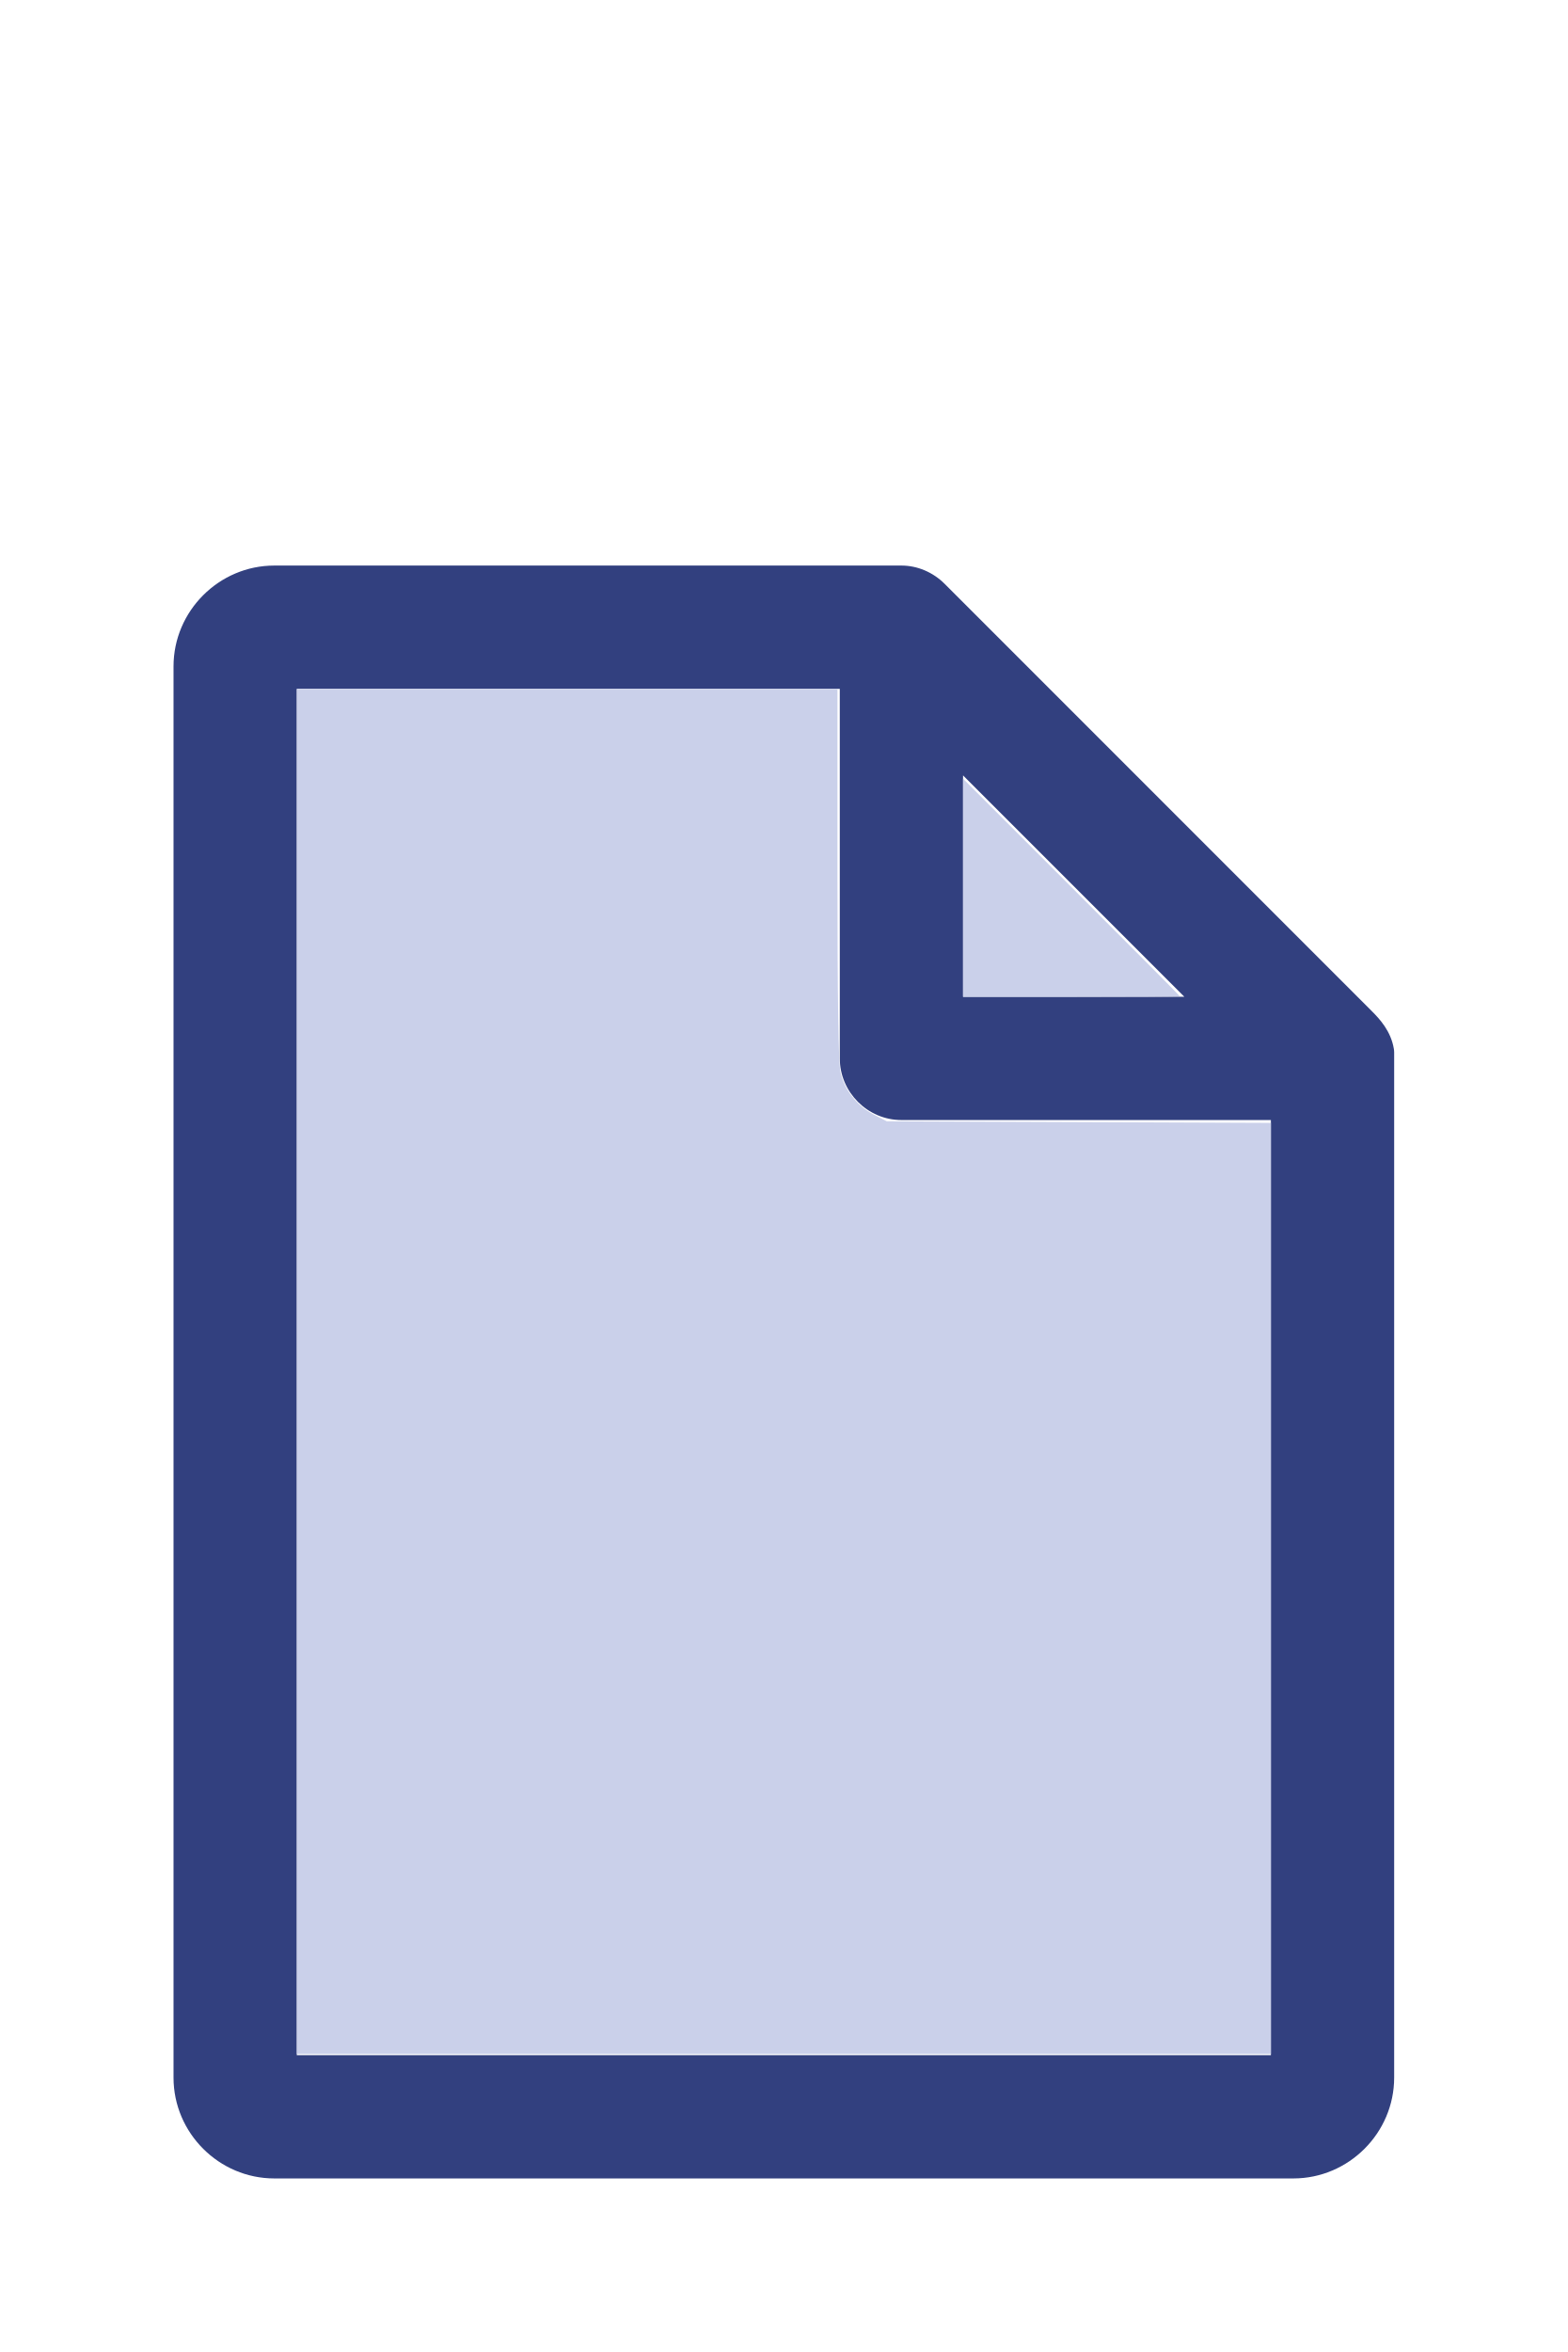
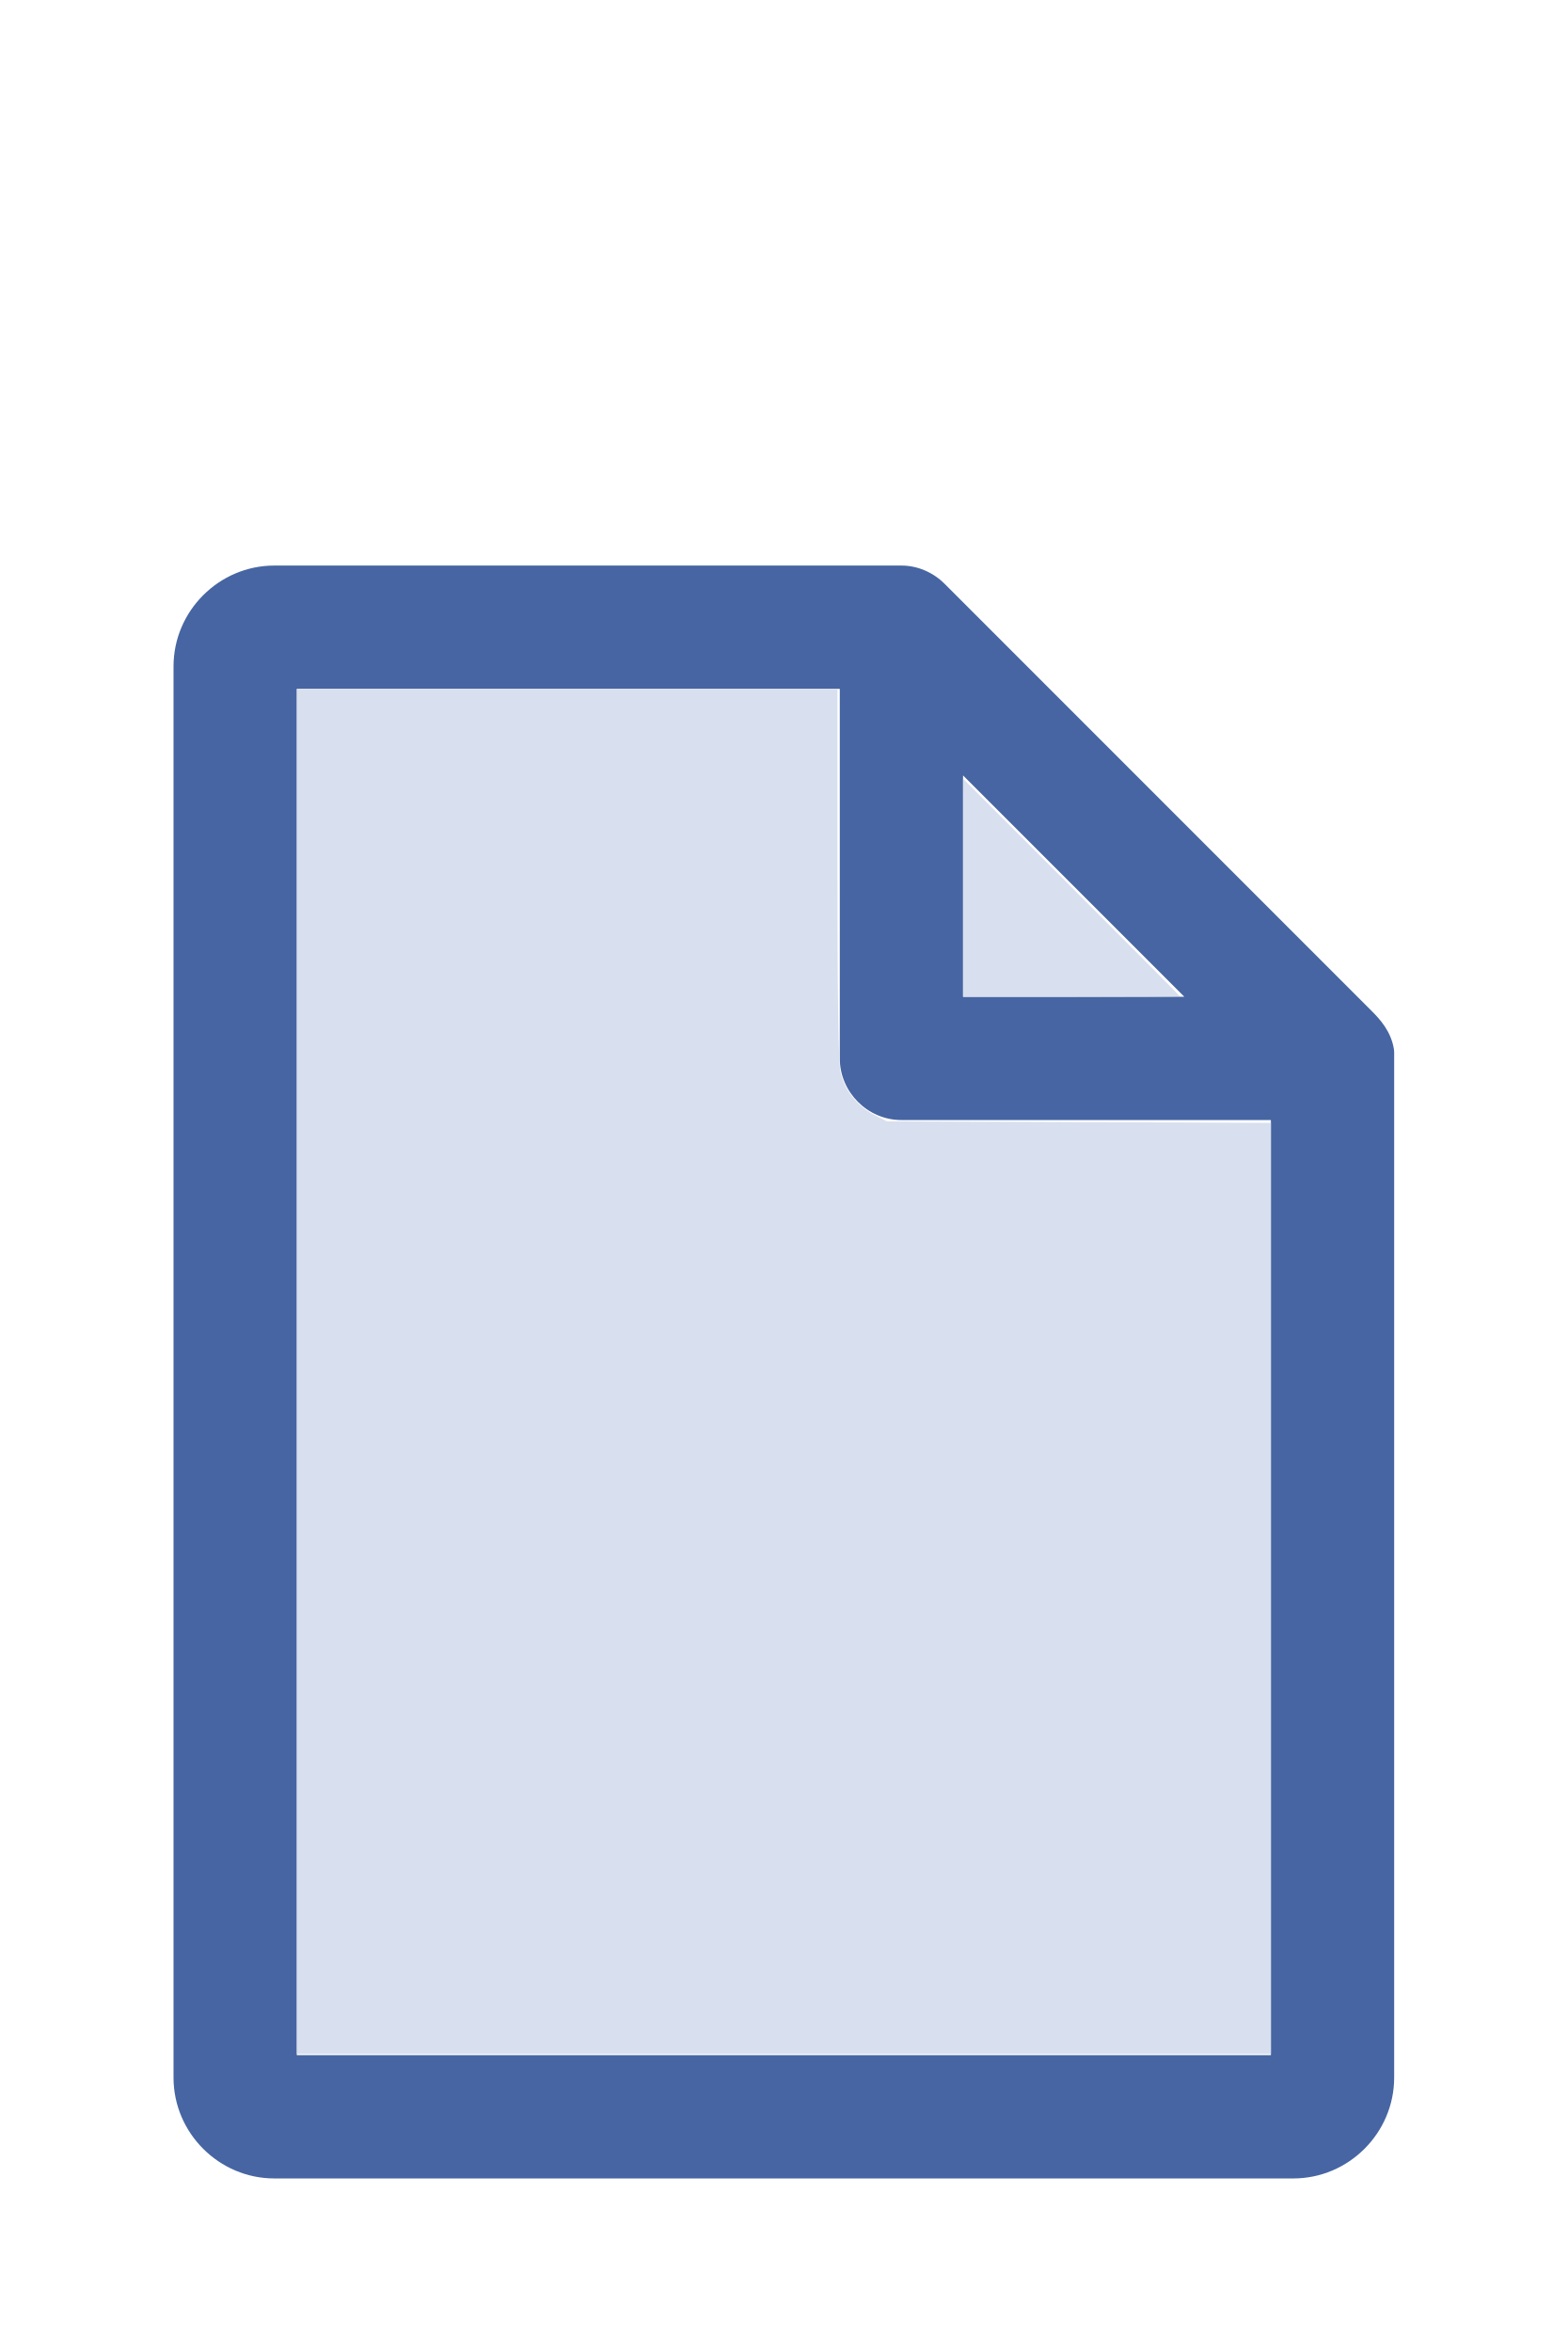
<svg xmlns="http://www.w3.org/2000/svg" version="1.1" width="16" height="24" viewBox="0 0 80 60" id="doc" xml:space="preserve">
-   <g style="fill:#32407F">
+   <g style="fill:#4665A2">
    <path d="m 14,-1.145 c -2.824,0 -5.145,2.32 -5.145,5.145 v 72 c 0,2.824 2.32,5.145 5.145,5.145 h 52 c 2.824,0 5.145,-2.32 5.145,-5.145 V 23.699 a 1.145,1.145 0 0 0 -0.016,-0.188 C 70.978,22.605 70.406,21.99 70.008,21.592 L 48.209,-0.209 C 47.606,-0.812 46.805,-1.145 46,-1.145 Z m 1.145,6.289 H 42.855 V 24 c 0,1.724 1.42,3.145 3.145,3.145 H 64.855 V 74.855 H 15.145 Z m 34,4.418 L 60.438,20.855 H 49.145 Z" />
  </g>
-   <g style="fill:#CAD0EA;stroke-width:0">
+   <g style="fill:#D8DFEE;stroke-width:0">
    <path d="M 3.031,13.993 V 7.031 h 2.758 2.758 v 1.883 c 0,1.258 0.01,1.929 0.03,2.022 0.039,0.181 0.169,0.348 0.338,0.436 l 0.136,0.07 1.96,0.008 1.96,0.008 v 4.75 4.75 H 8 3.031 Z" transform="matrix(5,0,0,5,0,-30)" />
    <path d="M 9.829,9.058 V 7.946 l 1.106,1.106 c 0.608,0.608 1.106,1.109 1.106,1.113 0,0.004 -0.498,0.007 -1.106,0.007 H 9.829 Z" transform="matrix(5,0,0,5,0,-30)" />
  </g>
</svg>
